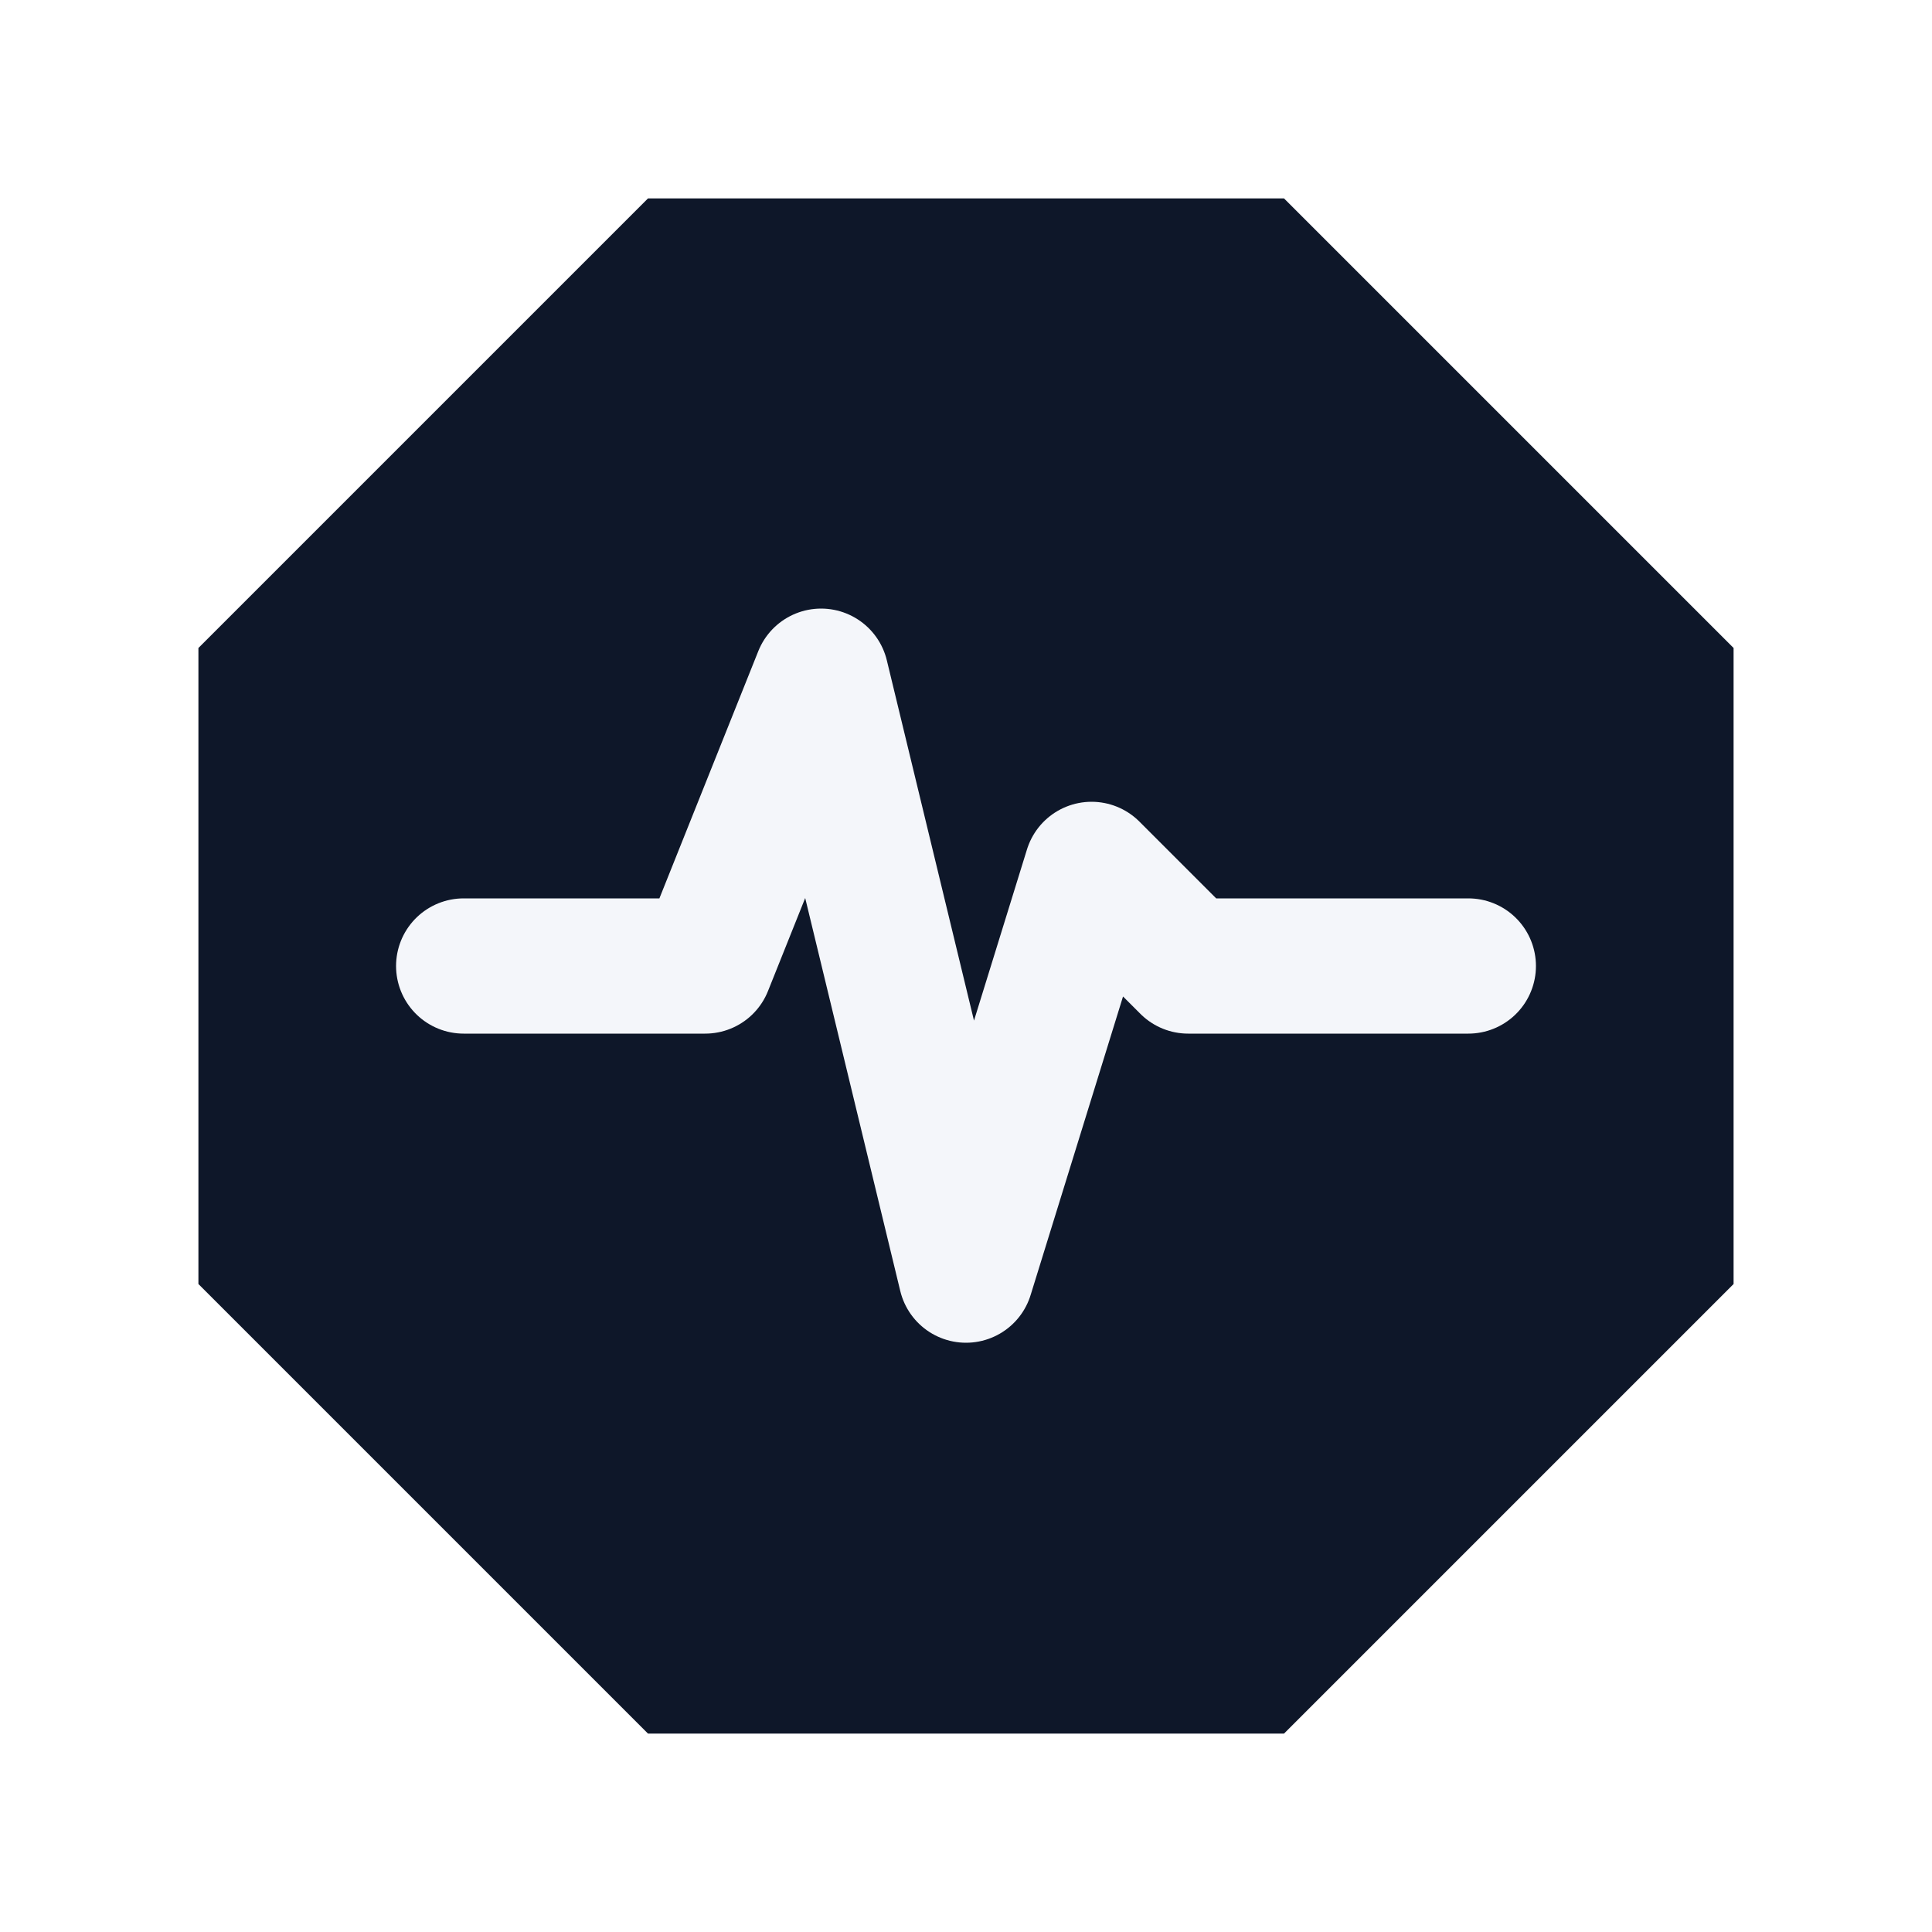
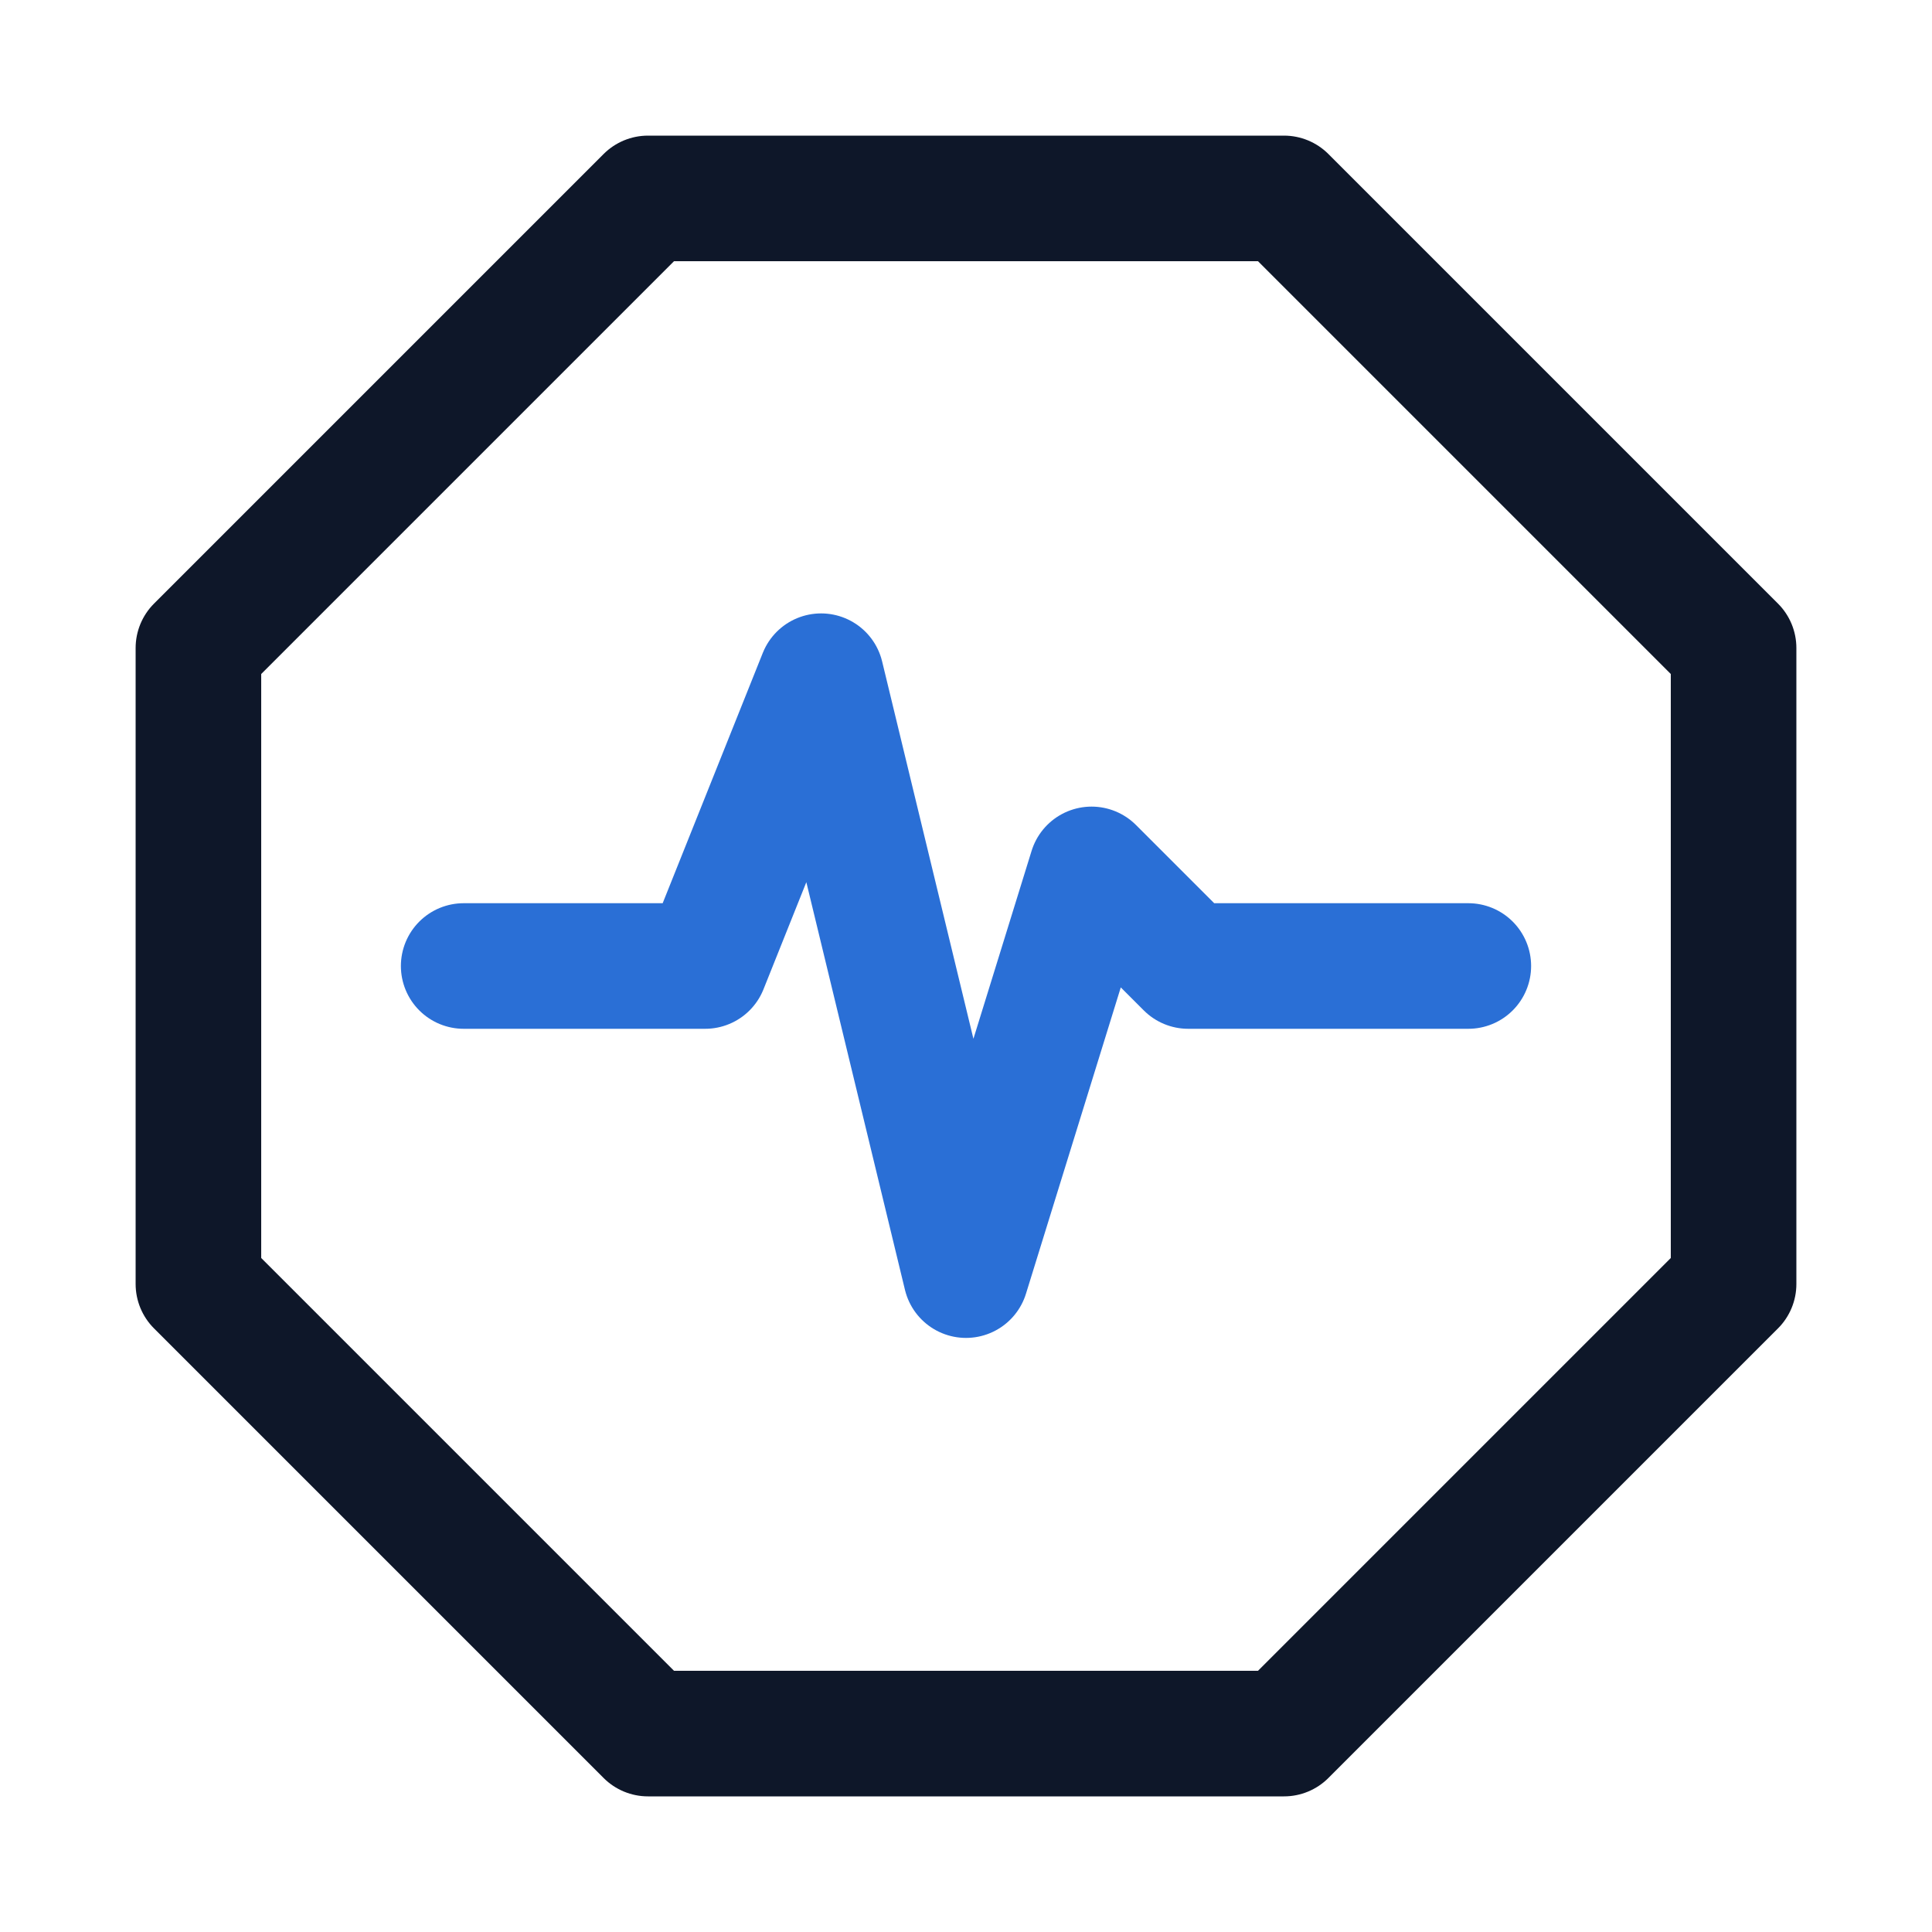
<svg xmlns="http://www.w3.org/2000/svg" viewBox="0 0 100 100">
-   <path d="M33.54 10.27 L66.46 10.27 L89.73 33.54 L89.73 66.46 L66.46 89.73 L33.54 89.73 L10.27 66.46 L10.27 33.54 Z" fill="#0E1729" />
-   <path d="M24 50 H36.5 L42.5 35 L50 66 L56.5 45 L61.5 50 H76" fill="none" stroke="#F4F6FA" stroke-width="7" stroke-linejoin="round" stroke-linecap="round" />
+   <path d="M33.54 10.27 L66.46 10.27 L89.73 33.54 L89.73 66.46 L66.46 89.73 L33.54 89.73 L10.27 66.46 L10.27 33.54 Z" fill="none" stroke="#0E1729" stroke-width="6.5" stroke-linejoin="round" />
+   <path d="M24 50 H36.5 L42.5 35 L50 66 L56.5 45 L61.5 50 H76" fill="none" stroke="#2A6FD6" stroke-width="6.5" stroke-linejoin="round" stroke-linecap="round" />
</svg>
